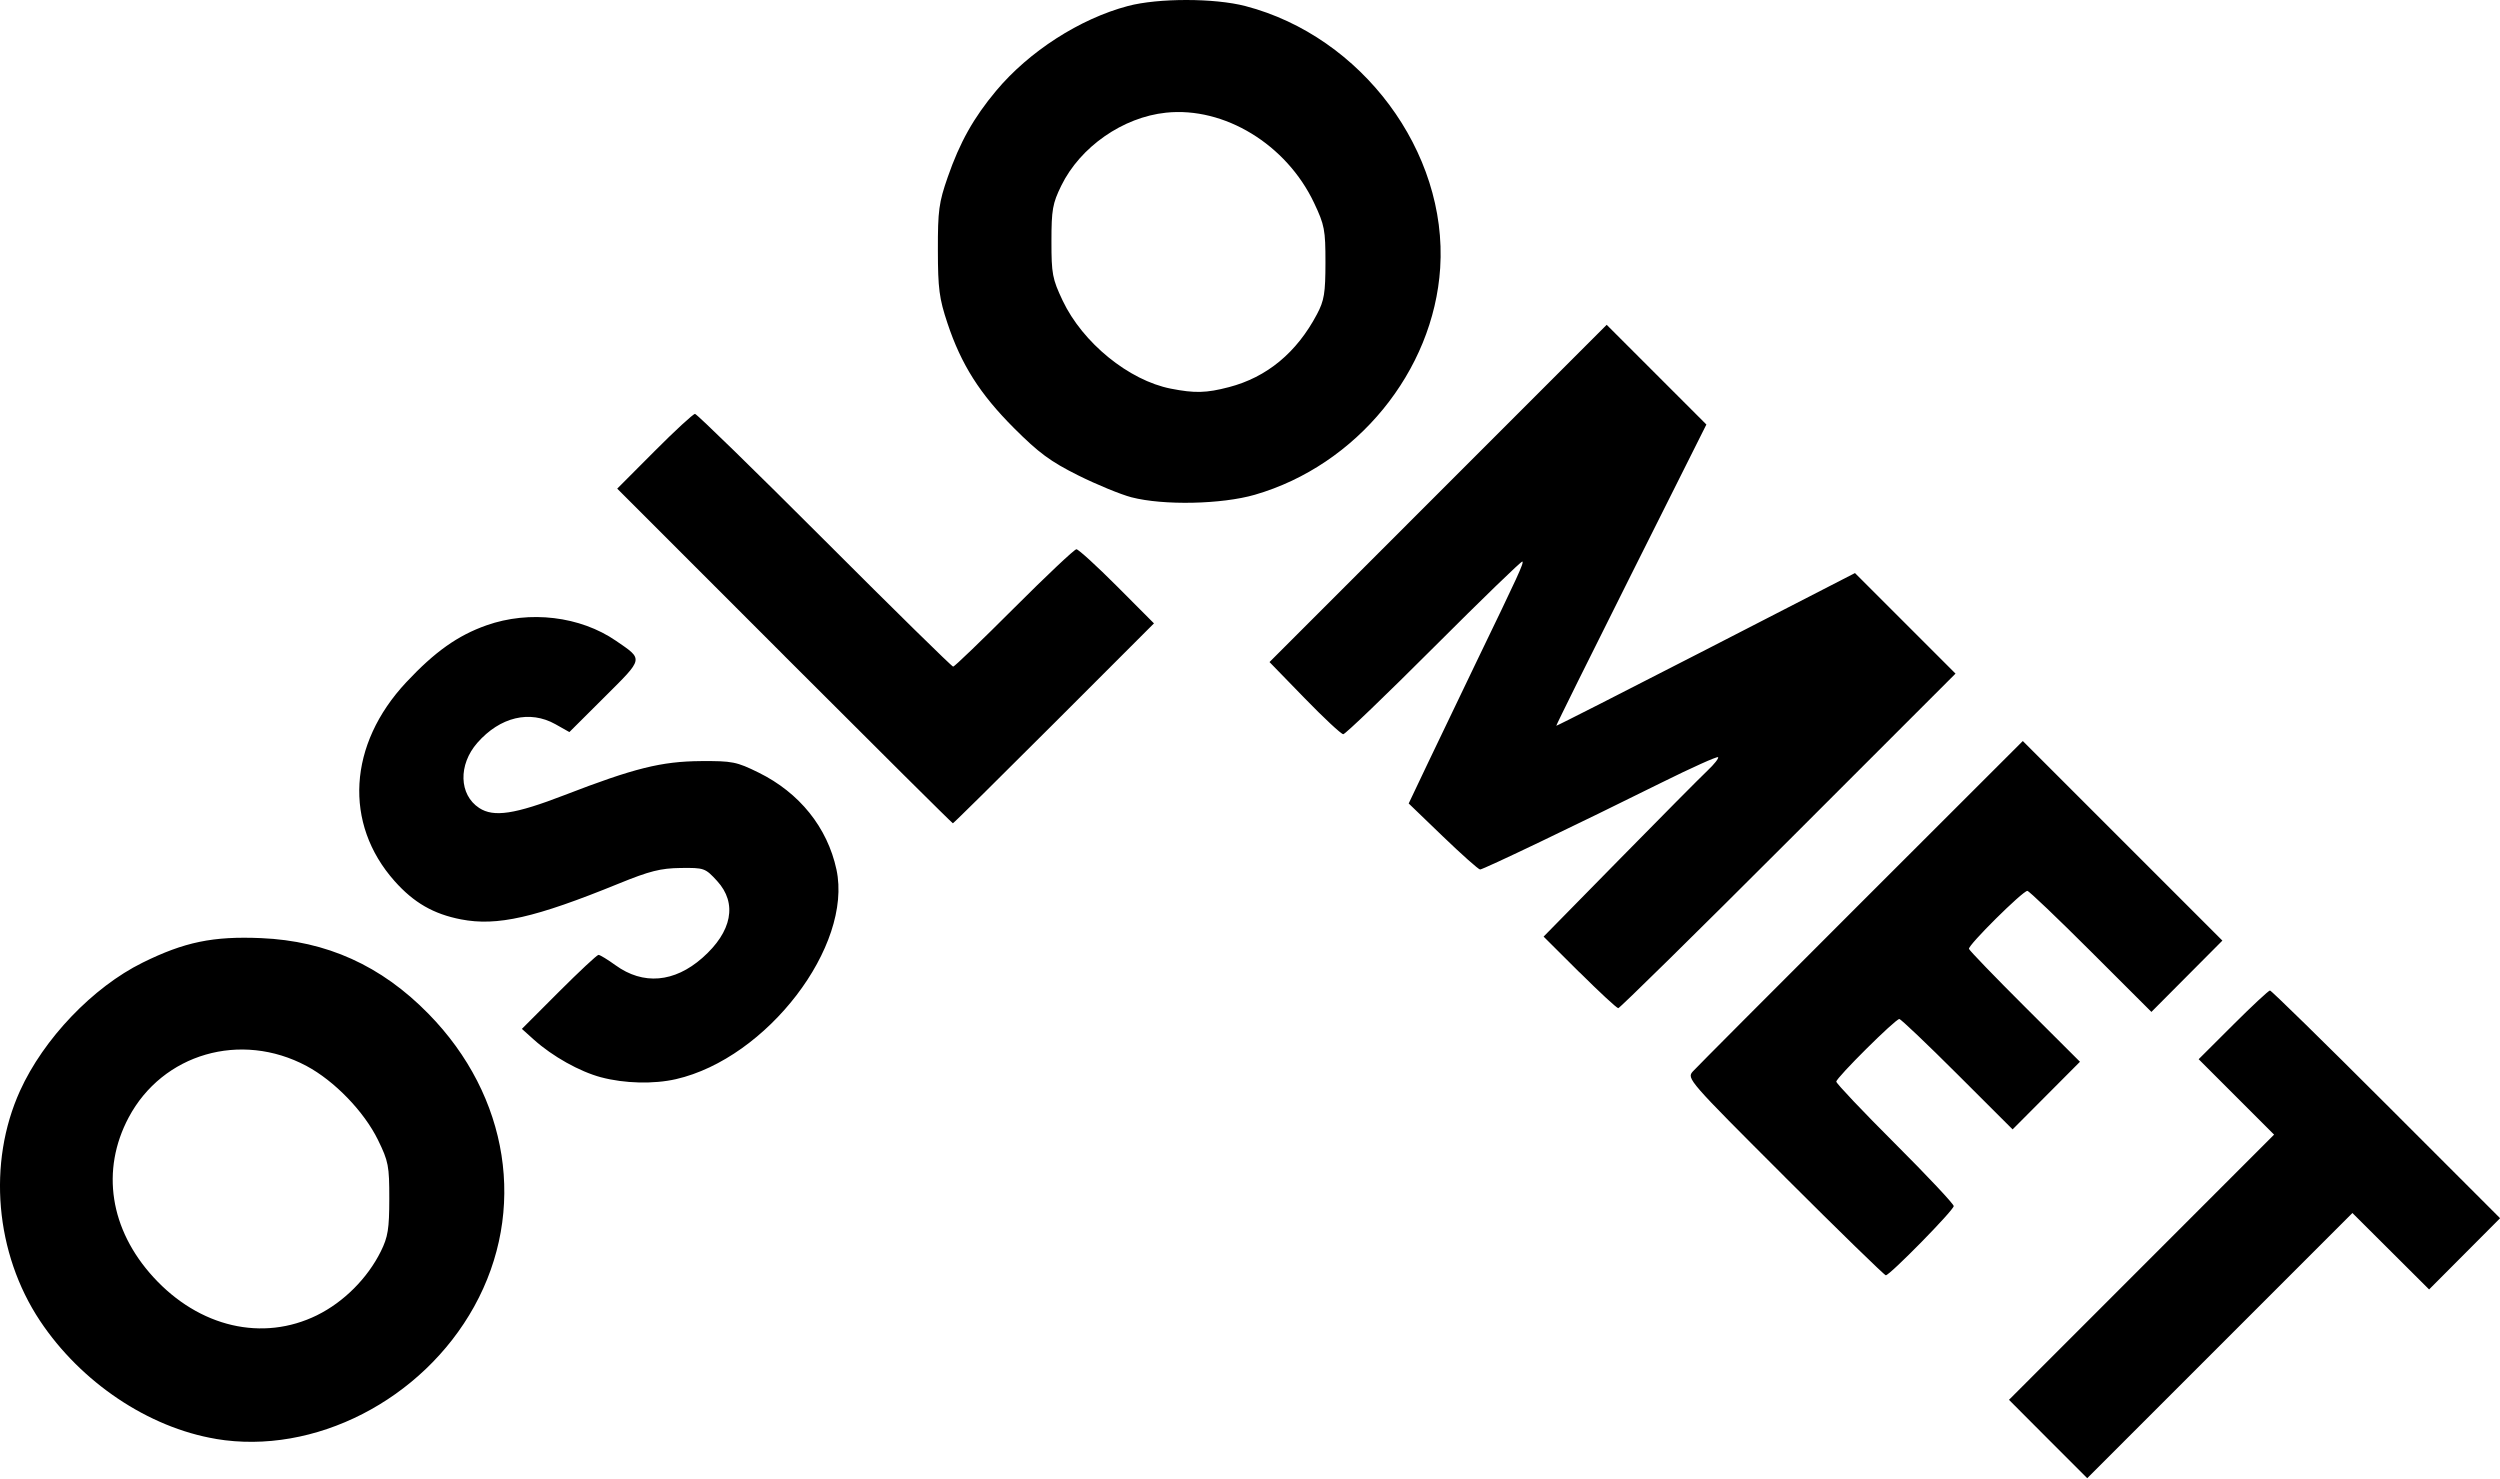
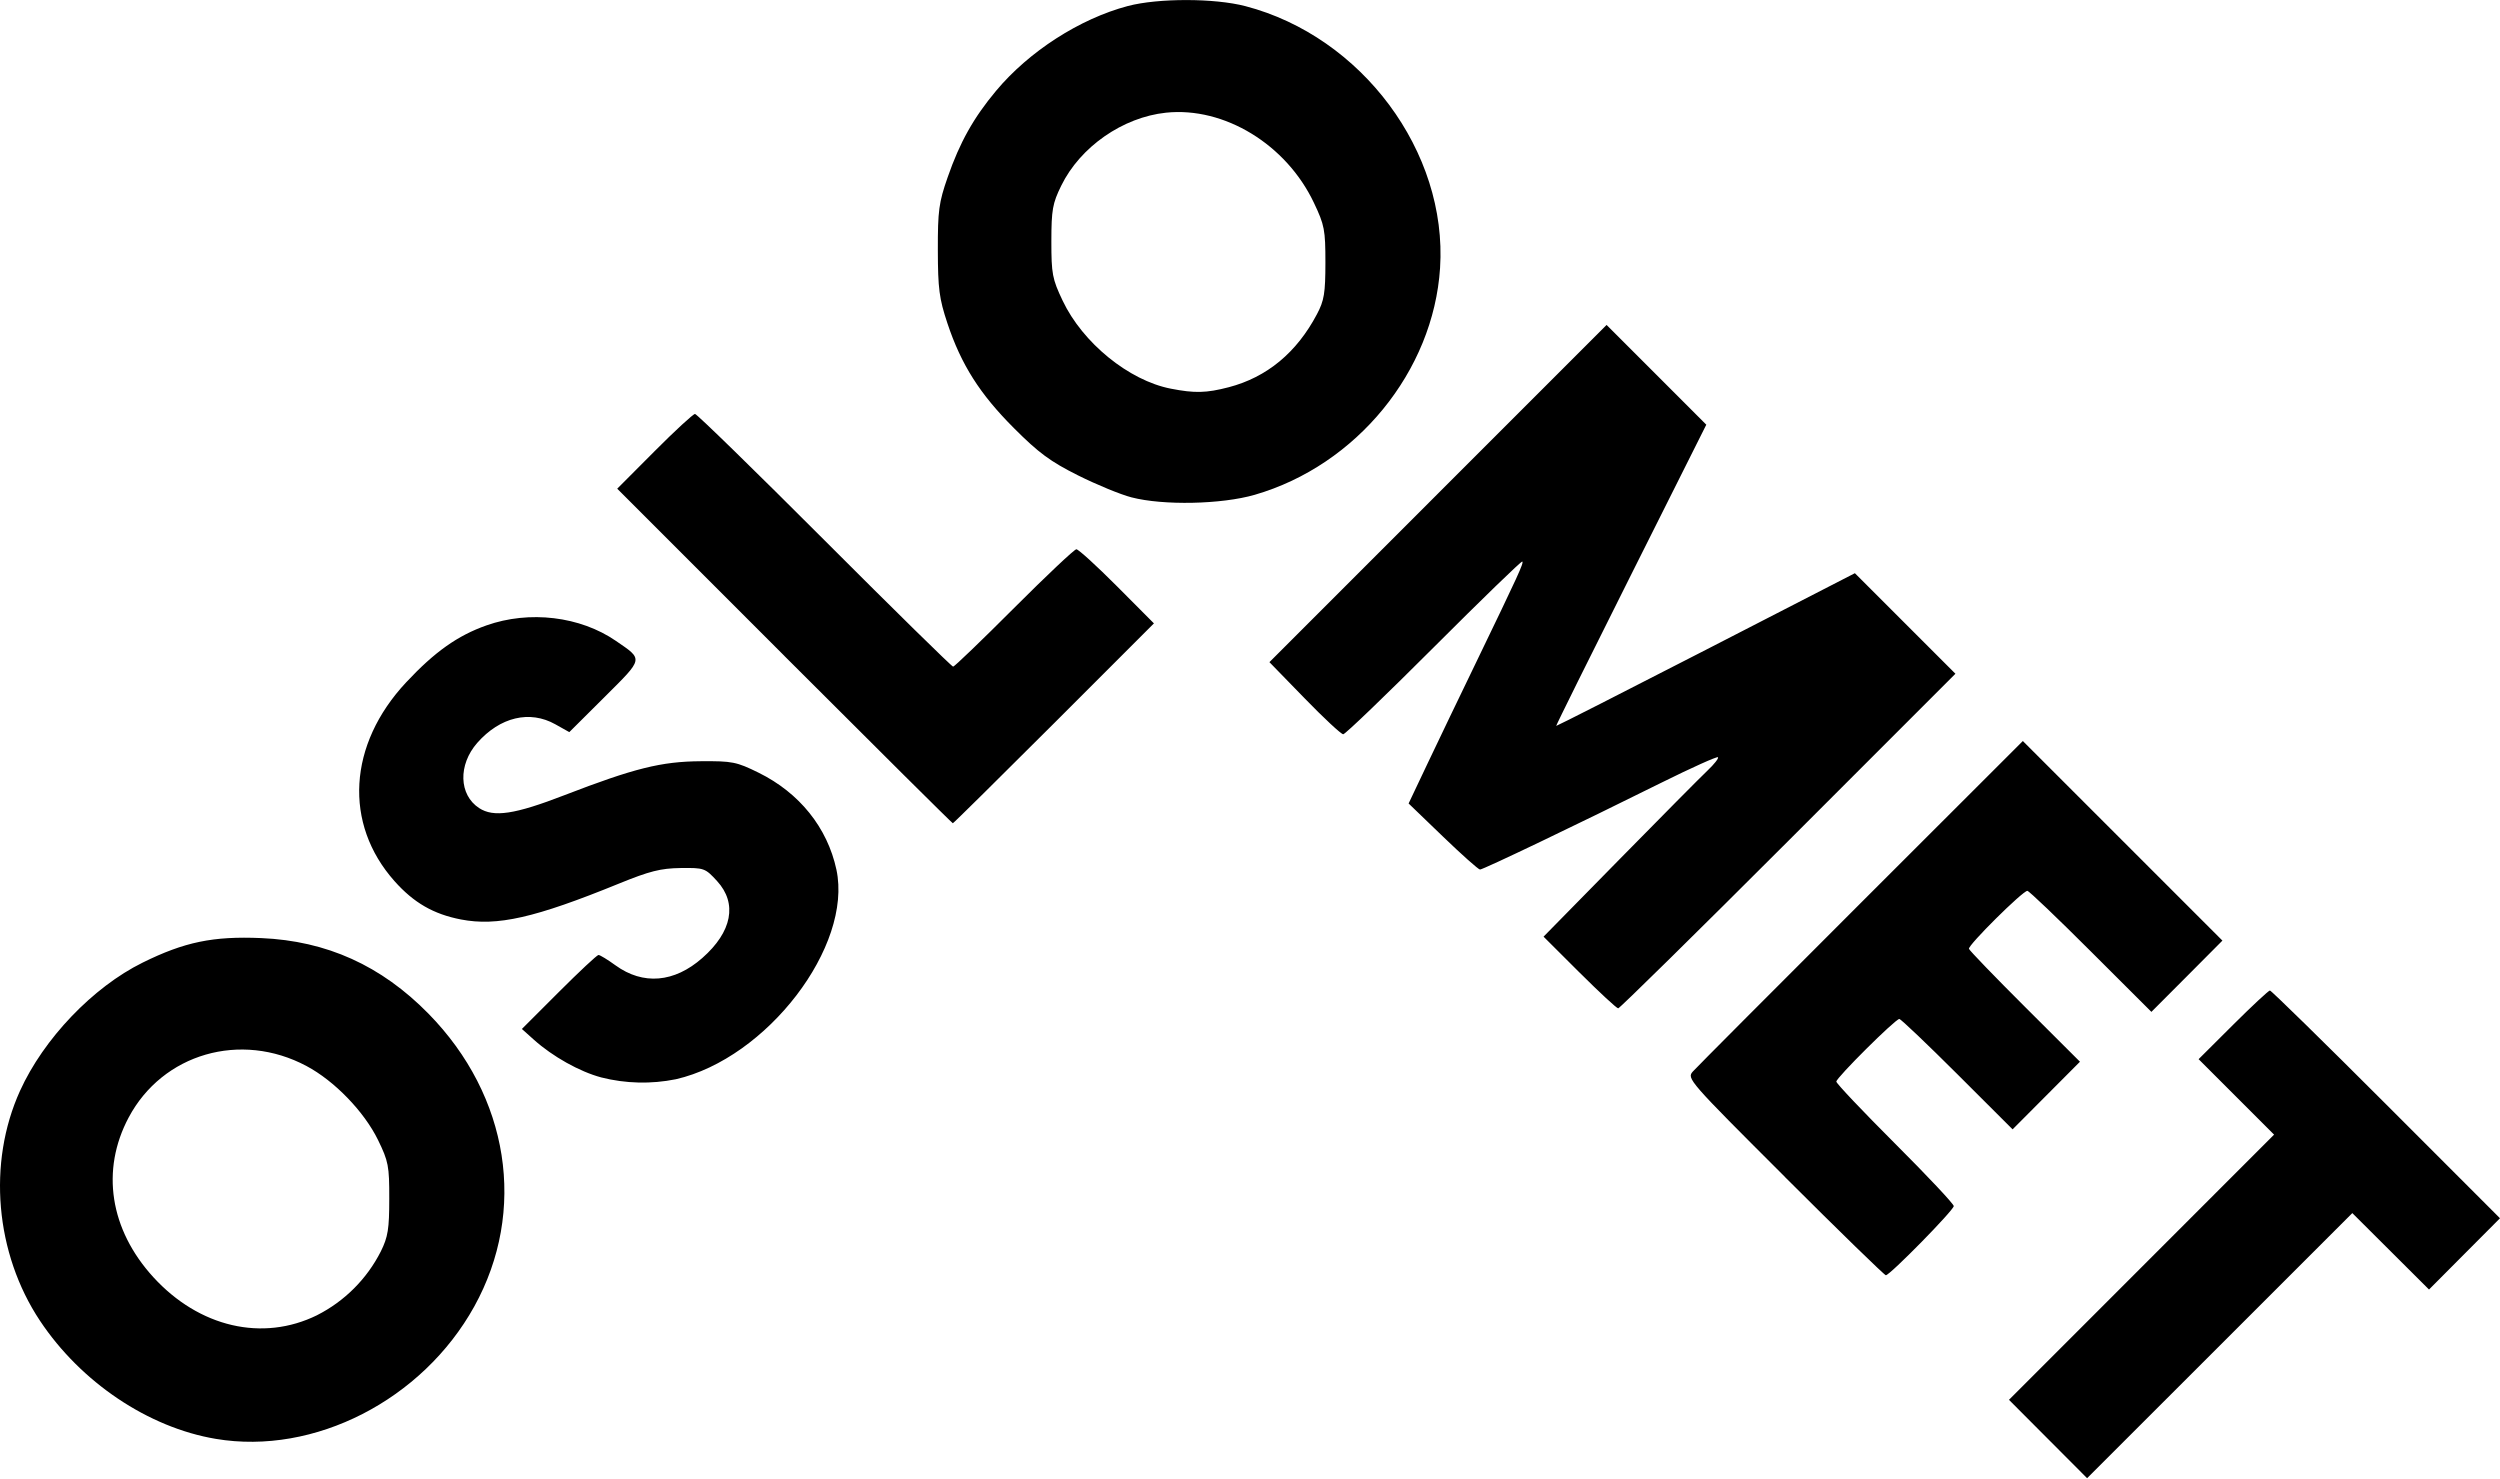
- <svg xmlns="http://www.w3.org/2000/svg" width="59.525mm" height="35.196mm" viewBox="0 0 59.525 35.196" version="1.1" id="svg8">
-   <defs id="defs2" />
-   <g id="layer1" transform="translate(130.783,-43.70531)">
-     <path style="fill:#000000;stroke-width:0.085" d="m -82.019,77.968 -0.93,-0.933 3.156,-3.157 3.156,-3.157 -0.898,-0.898 -0.898,-0.898 0.82,-0.818 c 0.451,-0.45 0.846,-0.818 0.878,-0.818 0.032,0 1.277,1.22 2.768,2.711 l 2.711,2.711 -0.845,0.848 -0.845,0.848 -0.913,-0.91 -0.913,-0.91 -3.157,3.157 -3.157,3.157 z m -43.625,-0.003 c -1.61,-0.271 -3.214,-1.349 -4.187,-2.812 -1.067,-1.605 -1.254,-3.758 -0.476,-5.474 0.563,-1.242 1.737,-2.469 2.919,-3.053 0.998,-0.493 1.678,-0.633 2.823,-0.584 1.56,0.067 2.858,0.653 3.983,1.801 1.925,1.963 2.351,4.691 1.089,6.971 -1.233,2.227 -3.809,3.547 -6.152,3.152 z m 2.411,-2.945 c 0.635,-0.313 1.201,-0.88 1.518,-1.52 0.17,-0.344 0.2,-0.534 0.201,-1.253 9e-4,-0.782 -0.02,-0.89 -0.269,-1.399 -0.331,-0.677 -1.037,-1.407 -1.702,-1.762 -1.565,-0.834 -3.426,-0.295 -4.235,1.227 -0.666,1.254 -0.447,2.668 0.589,3.801 1.091,1.194 2.601,1.545 3.899,0.906 z m 34.948,-3.292 c -2.3,-2.297 -2.341,-2.344 -2.192,-2.511 0.084,-0.093 1.886,-1.902 4.005,-4.019 l 3.852,-3.849 2.376,2.376 2.376,2.376 -0.845,0.849 -0.845,0.849 -1.443,-1.441 c -0.794,-0.793 -1.473,-1.441 -1.51,-1.441 -0.111,0 -1.419,1.298 -1.391,1.381 0.014,0.042 0.614,0.664 1.334,1.382 l 1.309,1.306 -0.802,0.805 -0.802,0.805 -1.316,-1.314 c -0.724,-0.723 -1.345,-1.314 -1.381,-1.314 -0.094,0 -1.501,1.398 -1.501,1.491 0,0.043 0.629,0.707 1.398,1.475 0.769,0.768 1.398,1.438 1.398,1.488 0,0.099 -1.521,1.648 -1.617,1.648 -0.032,0 -1.113,-1.053 -2.403,-2.341 z m -28.186,-2.372 c -0.512,-0.137 -1.157,-0.498 -1.6,-0.896 l -0.286,-0.257 0.88,-0.881 c 0.484,-0.484 0.909,-0.881 0.944,-0.881 0.035,-4.24e-4 0.218,0.111 0.406,0.247 0.657,0.476 1.399,0.413 2.067,-0.175 0.709,-0.624 0.838,-1.301 0.351,-1.832 -0.283,-0.308 -0.306,-0.316 -0.869,-0.309 -0.475,0.006 -0.737,0.072 -1.468,0.37 -2.003,0.817 -2.899,1.02 -3.759,0.854 -0.656,-0.127 -1.125,-0.397 -1.583,-0.912 -1.216,-1.368 -1.106,-3.255 0.277,-4.733 0.68,-0.727 1.226,-1.115 1.912,-1.357 1.025,-0.362 2.231,-0.217 3.083,0.369 0.657,0.452 0.666,0.403 -0.268,1.334 l -0.842,0.839 -0.332,-0.187 c -0.61,-0.343 -1.318,-0.174 -1.859,0.442 -0.458,0.522 -0.438,1.237 0.043,1.552 0.346,0.227 0.847,0.151 2.033,-0.307 1.659,-0.641 2.305,-0.802 3.247,-0.809 0.747,-0.005 0.849,0.015 1.374,0.274 0.973,0.479 1.638,1.308 1.853,2.308 0.391,1.823 -1.654,4.494 -3.822,4.991 -0.528,0.121 -1.227,0.104 -1.78,-0.044 z m 23.297,-2.497 -0.856,-0.853 1.804,-1.837 c 0.992,-1.011 1.936,-1.962 2.098,-2.115 0.162,-0.153 0.275,-0.297 0.252,-0.32 -0.023,-0.023 -0.629,0.25 -1.347,0.606 -2.001,0.994 -4.244,2.068 -4.319,2.068 -0.037,0 -0.435,-0.354 -0.884,-0.786 l -0.816,-0.786 0.462,-0.972 c 0.254,-0.535 0.766,-1.602 1.137,-2.371 1.03,-2.132 1.145,-2.381 1.108,-2.418 -0.019,-0.019 -0.966,0.899 -2.106,2.039 -1.14,1.14 -2.111,2.073 -2.159,2.073 -0.048,0 -0.462,-0.386 -0.921,-0.859 l -0.835,-0.859 4.014,-4.015 4.014,-4.015 1.187,1.187 1.187,1.187 -1.794,3.58 c -0.987,1.969 -1.788,3.586 -1.78,3.593 0.008,0.007 1.611,-0.808 3.563,-1.811 l 3.549,-1.825 1.197,1.197 1.197,1.197 -3.983,3.983 c -2.19,2.191 -4.012,3.983 -4.047,3.983 -0.035,0 -0.45,-0.384 -0.921,-0.853 z m -18.931,-7.536 -3.982,-3.983 0.887,-0.89 c 0.488,-0.49 0.922,-0.89 0.965,-0.89 0.042,0 1.43,1.354 3.084,3.009 1.654,1.655 3.032,3.009 3.063,3.009 0.031,0 0.684,-0.629 1.452,-1.397 0.768,-0.768 1.435,-1.397 1.482,-1.398 0.047,-9.49e-4 0.482,0.396 0.967,0.882 l 0.88,0.883 -2.38,2.38 c -1.309,1.309 -2.393,2.38 -2.408,2.38 -0.015,0 -1.819,-1.792 -4.009,-3.983 z m 8.263,-3.777 c -0.256,-0.067 -0.828,-0.302 -1.271,-0.523 -0.659,-0.329 -0.936,-0.534 -1.526,-1.124 -0.815,-0.815 -1.258,-1.515 -1.586,-2.501 -0.195,-0.587 -0.226,-0.82 -0.227,-1.737 -0.002,-0.942 0.024,-1.134 0.234,-1.737 0.288,-0.83 0.616,-1.415 1.153,-2.057 0.784,-0.938 1.994,-1.716 3.139,-2.019 0.723,-0.191 2.061,-0.19 2.797,0.002 2.774,0.724 4.816,3.47 4.637,6.236 -0.159,2.459 -1.988,4.697 -4.412,5.399 -0.79,0.229 -2.179,0.258 -2.937,0.061 z m 2.317,-2.622 c 0.908,-0.236 1.617,-0.824 2.099,-1.737 0.173,-0.327 0.201,-0.501 0.202,-1.229 6.78e-4,-0.78 -0.021,-0.894 -0.272,-1.424 -0.659,-1.391 -2.136,-2.291 -3.523,-2.146 -1.028,0.107 -2.043,0.814 -2.495,1.738 -0.207,0.423 -0.234,0.572 -0.234,1.324 -7.6e-4,0.776 0.022,0.895 0.266,1.411 0.476,1.006 1.578,1.902 2.576,2.098 0.57,0.112 0.845,0.105 1.38,-0.035 z" id="path861" />
-   </g>
+ <svg xmlns="http://www.w3.org/2000/svg" width="224.978" height="133.024" viewBox="0 0 59.525 35.196">
+   <path style="fill:#000;stroke-width:.085" d="m-82.019 77.968-.93-.933 3.156-3.157 3.156-3.157-.898-.898-.899-.899.82-.817c.452-.45.847-.818.878-.818s1.277 1.22 2.768 2.712l2.71 2.711-.845.848-.845.849-.913-.91-.913-.91-3.157 3.156-3.158 3.156zm-43.625-.003c-1.61-.27-3.214-1.349-4.187-2.812-1.067-1.605-1.254-3.758-.476-5.474.563-1.242 1.737-2.47 2.92-3.054.997-.492 1.677-.633 2.823-.584 1.56.067 2.858.654 3.983 1.8 1.925 1.963 2.352 4.692 1.09 6.972-1.234 2.227-3.81 3.547-6.153 3.152m2.41-2.945a3.45 3.45 0 0 0 1.519-1.52c.17-.344.2-.534.2-1.253.002-.782-.02-.89-.268-1.4-.331-.676-1.037-1.406-1.703-1.76-1.565-.835-3.425-.296-4.234 1.226-.667 1.254-.448 2.668.588 3.802 1.091 1.193 2.601 1.544 3.899.905m34.95-3.292c-2.3-2.296-2.342-2.344-2.193-2.51.084-.094 1.886-1.902 4.005-4.02l3.852-3.849 2.376 2.376 2.376 2.376-.845.849-.846.848-1.443-1.44c-.793-.793-1.473-1.442-1.51-1.442-.111 0-1.42 1.298-1.391 1.381.014.042.614.664 1.334 1.382l1.309 1.306-.802.805-.802.805-1.316-1.314c-.724-.722-1.345-1.314-1.381-1.314-.094 0-1.5 1.398-1.5 1.491 0 .044.629.707 1.398 1.476.769.768 1.398 1.437 1.398 1.488 0 .098-1.52 1.647-1.617 1.647-.032 0-1.114-1.053-2.403-2.34m-28.186-2.371c-.513-.137-1.157-.498-1.6-.896l-.287-.257.88-.88c.484-.484.908-.881.944-.882.035 0 .218.111.405.247.657.476 1.4.413 2.067-.175.71-.624.839-1.3.351-1.832-.283-.308-.305-.317-.869-.31-.475.007-.736.073-1.468.371-2.003.817-2.899 1.02-3.76.854-.655-.127-1.125-.398-1.583-.913-1.216-1.367-1.106-3.254.277-4.733.68-.727 1.226-1.114 1.912-1.356 1.024-.362 2.231-.217 3.083.369.656.451.666.403-.268 1.334l-.842.838-.332-.186c-.61-.343-1.318-.174-1.86.442-.458.522-.438 1.237.044 1.552.347.227.847.152 2.033-.307 1.659-.64 2.305-.802 3.247-.808.748-.006.849.014 1.375.273.972.479 1.638 1.308 1.853 2.308.39 1.824-1.654 4.494-3.823 4.991a4 4 0 0 1-1.78-.044m23.296-2.497-.856-.854 1.804-1.837c.992-1.01 1.936-1.963 2.097-2.115s.275-.297.252-.32-.629.25-1.347.606c-2 .994-4.243 2.068-4.319 2.068-.037 0-.435-.354-.884-.787l-.816-.786.461-.972c.254-.535.766-1.602 1.138-2.37 1.03-2.133 1.144-2.382 1.108-2.419-.019-.018-.966.9-2.106 2.04s-2.11 2.073-2.158 2.073-.463-.386-.922-.859l-.835-.858 4.014-4.015 4.014-4.014 1.187 1.187 1.187 1.188-1.794 3.58c-.987 1.968-1.788 3.585-1.78 3.592s1.611-.808 3.563-1.811l3.549-1.825 1.197 1.197 1.197 1.197-3.983 3.984c-2.19 2.19-4.012 3.983-4.047 3.983s-.45-.384-.92-.853m-18.931-7.537-3.982-3.983.887-.89c.488-.49.922-.89.965-.89s1.43 1.353 3.083 3.008 3.032 3.009 3.063 3.009.685-.629 1.452-1.397c.768-.768 1.435-1.397 1.482-1.398.048-.001.483.395.967.881l.88.884-2.38 2.38c-1.31 1.308-2.393 2.379-2.408 2.379s-1.819-1.792-4.01-3.983m8.263-3.777c-.257-.066-.829-.302-1.272-.523-.659-.33-.936-.534-1.525-1.124-.815-.815-1.258-1.514-1.586-2.5-.195-.588-.225-.821-.227-1.738-.002-.942.024-1.135.234-1.737.288-.83.616-1.416 1.152-2.057.784-.939 1.994-1.717 3.139-2.02.723-.19 2.06-.189 2.797.003 2.774.724 4.816 3.47 4.636 6.236-.159 2.459-1.988 4.697-4.412 5.399-.79.229-2.18.258-2.936.061m2.316-2.622c.908-.237 1.618-.824 2.1-1.738.173-.327.201-.5.202-1.228 0-.78-.021-.894-.273-1.424-.659-1.392-2.136-2.292-3.522-2.147-1.029.108-2.043.814-2.495 1.738-.207.423-.234.572-.235 1.324 0 .776.022.895.267 1.411.476 1.006 1.577 1.903 2.576 2.098.57.112.845.105 1.38-.034" transform="translate(130.783 -43.705)" />
</svg>
